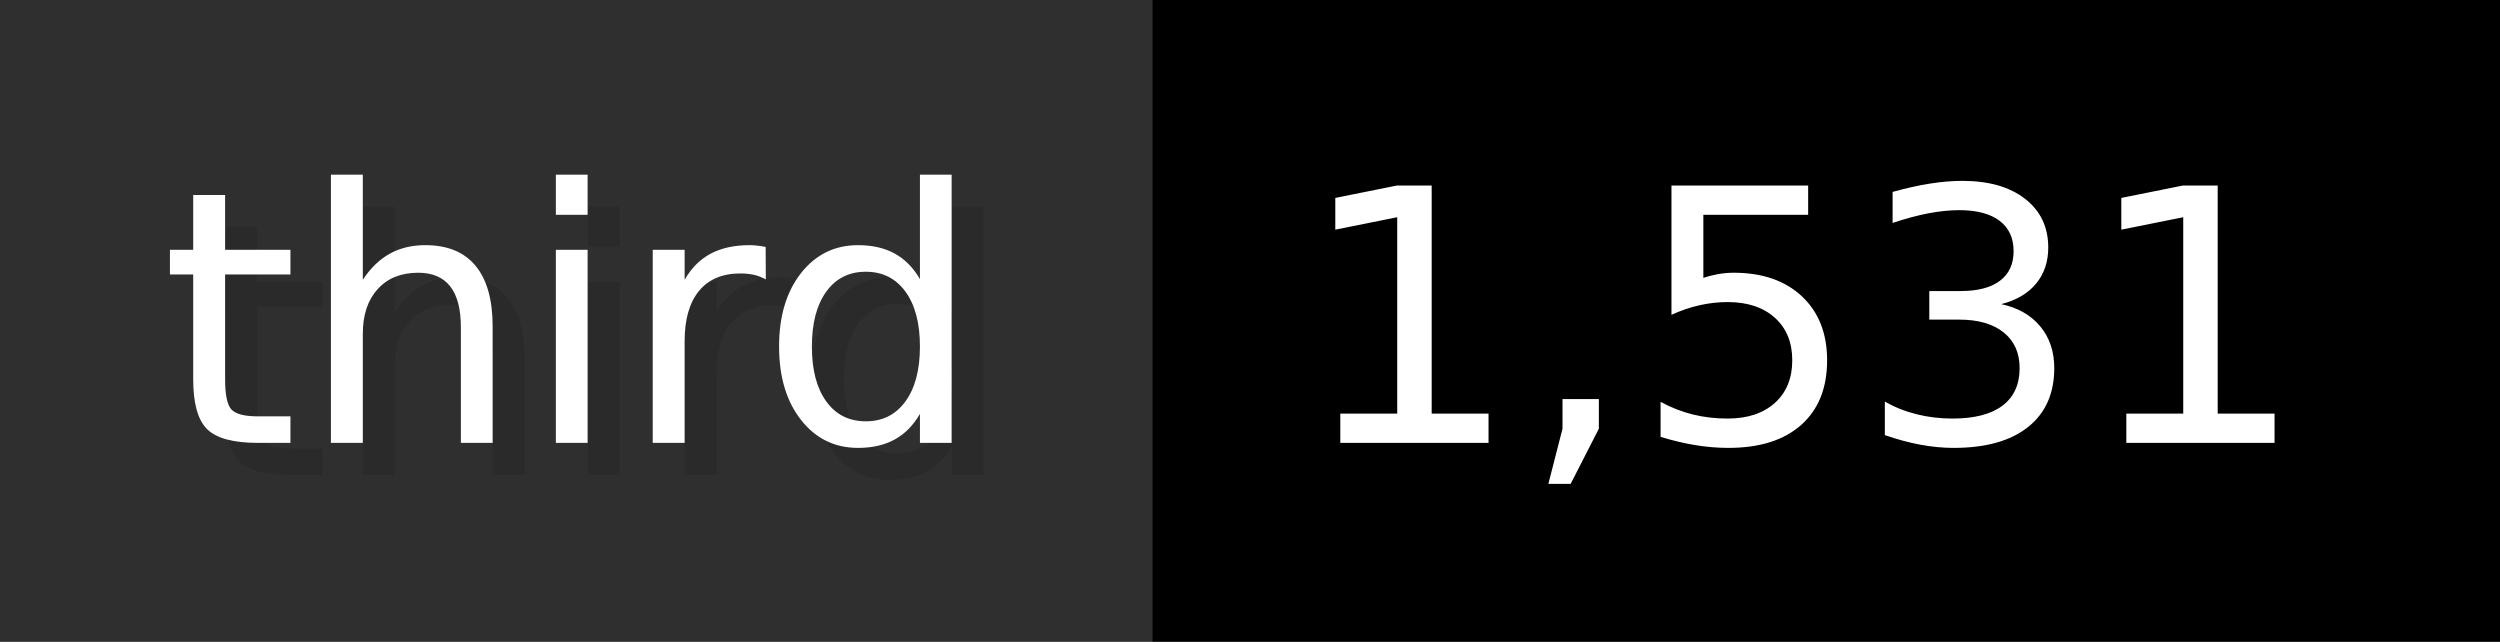
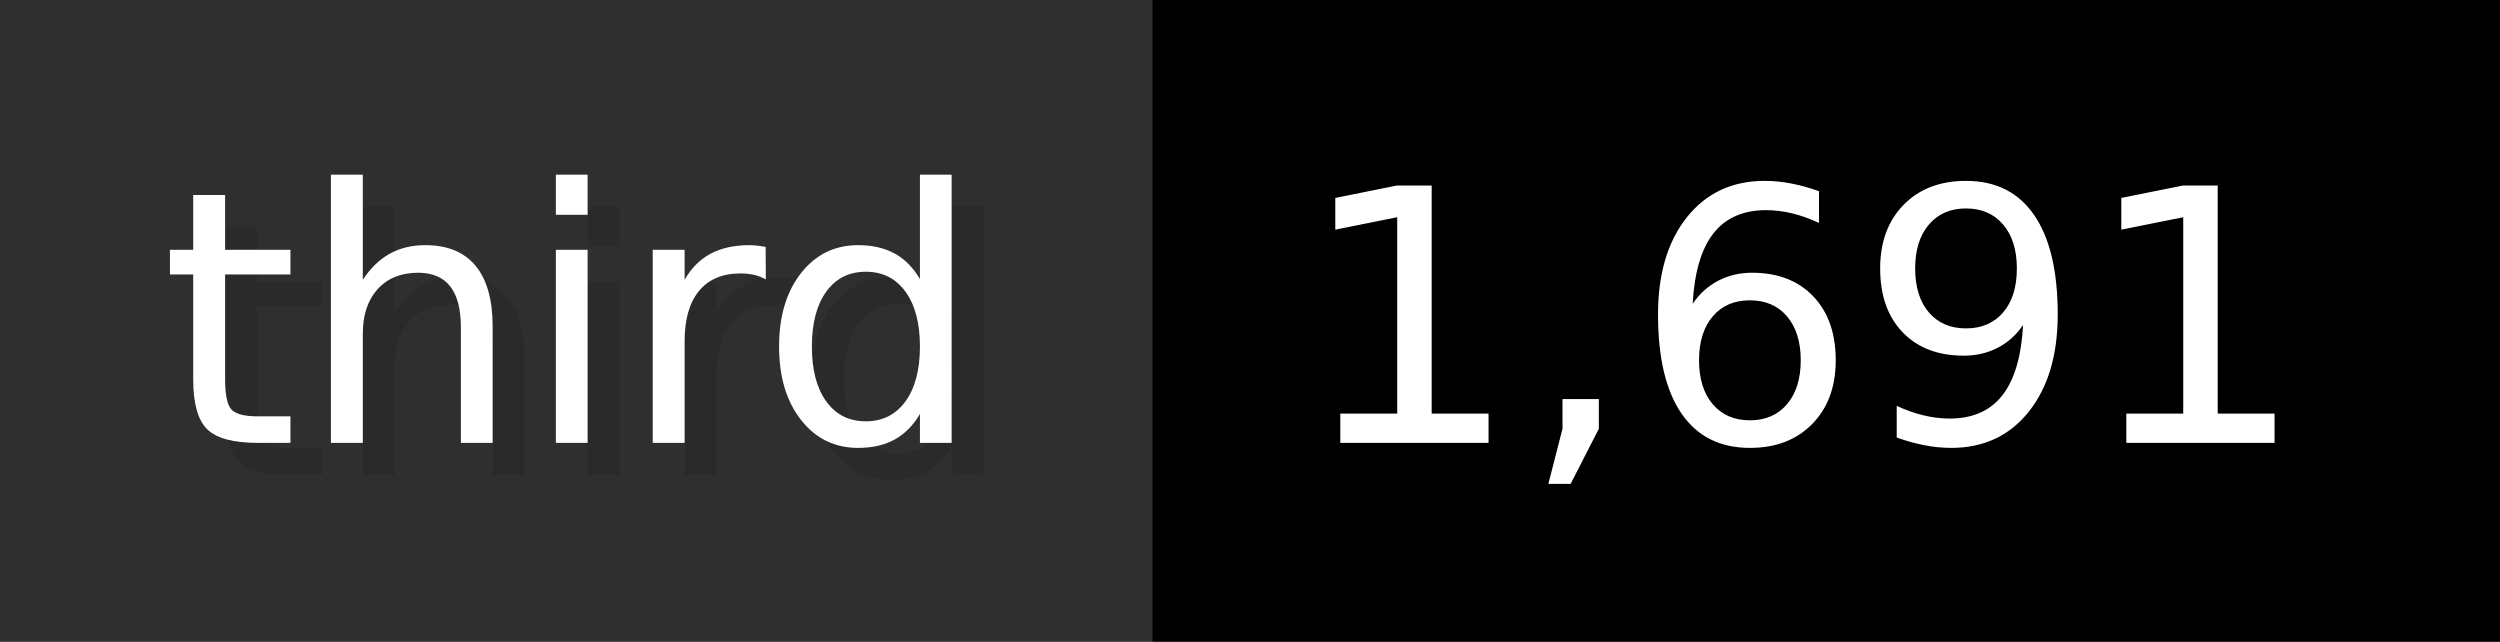
- <svg xmlns="http://www.w3.org/2000/svg" width="77.9" height="20" viewBox="0 0 779 200" role="img" aria-label="third: 1,531">
+ <svg xmlns="http://www.w3.org/2000/svg" width="77.9" height="20" viewBox="0 0 779 200" role="img" aria-label="third: 1,691">
  <g>
    <rect fill="#2F2F2F" width="359" height="200" />
    <rect fill="#" x="359" width="420" height="200" />
  </g>
  <g aria-hidden="true" fill="#fff" text-anchor="start" font-family="Verdana,DejaVu Sans,sans-serif" font-size="110">
    <text x="60" y="148" textLength="259" fill="#000" opacity="0.1">third</text>
    <text x="50" y="138" textLength="259">third</text>
-     <text x="414" y="148" textLength="320" fill="#000" opacity="0.1">1,531</text>
-     <text x="404" y="138" textLength="320">1,531</text>
+     <text x="414" y="148" textLength="320" fill="#000" opacity="0.1">1,691</text>
+     <text x="404" y="138" textLength="320">1,691</text>
  </g>
</svg>
